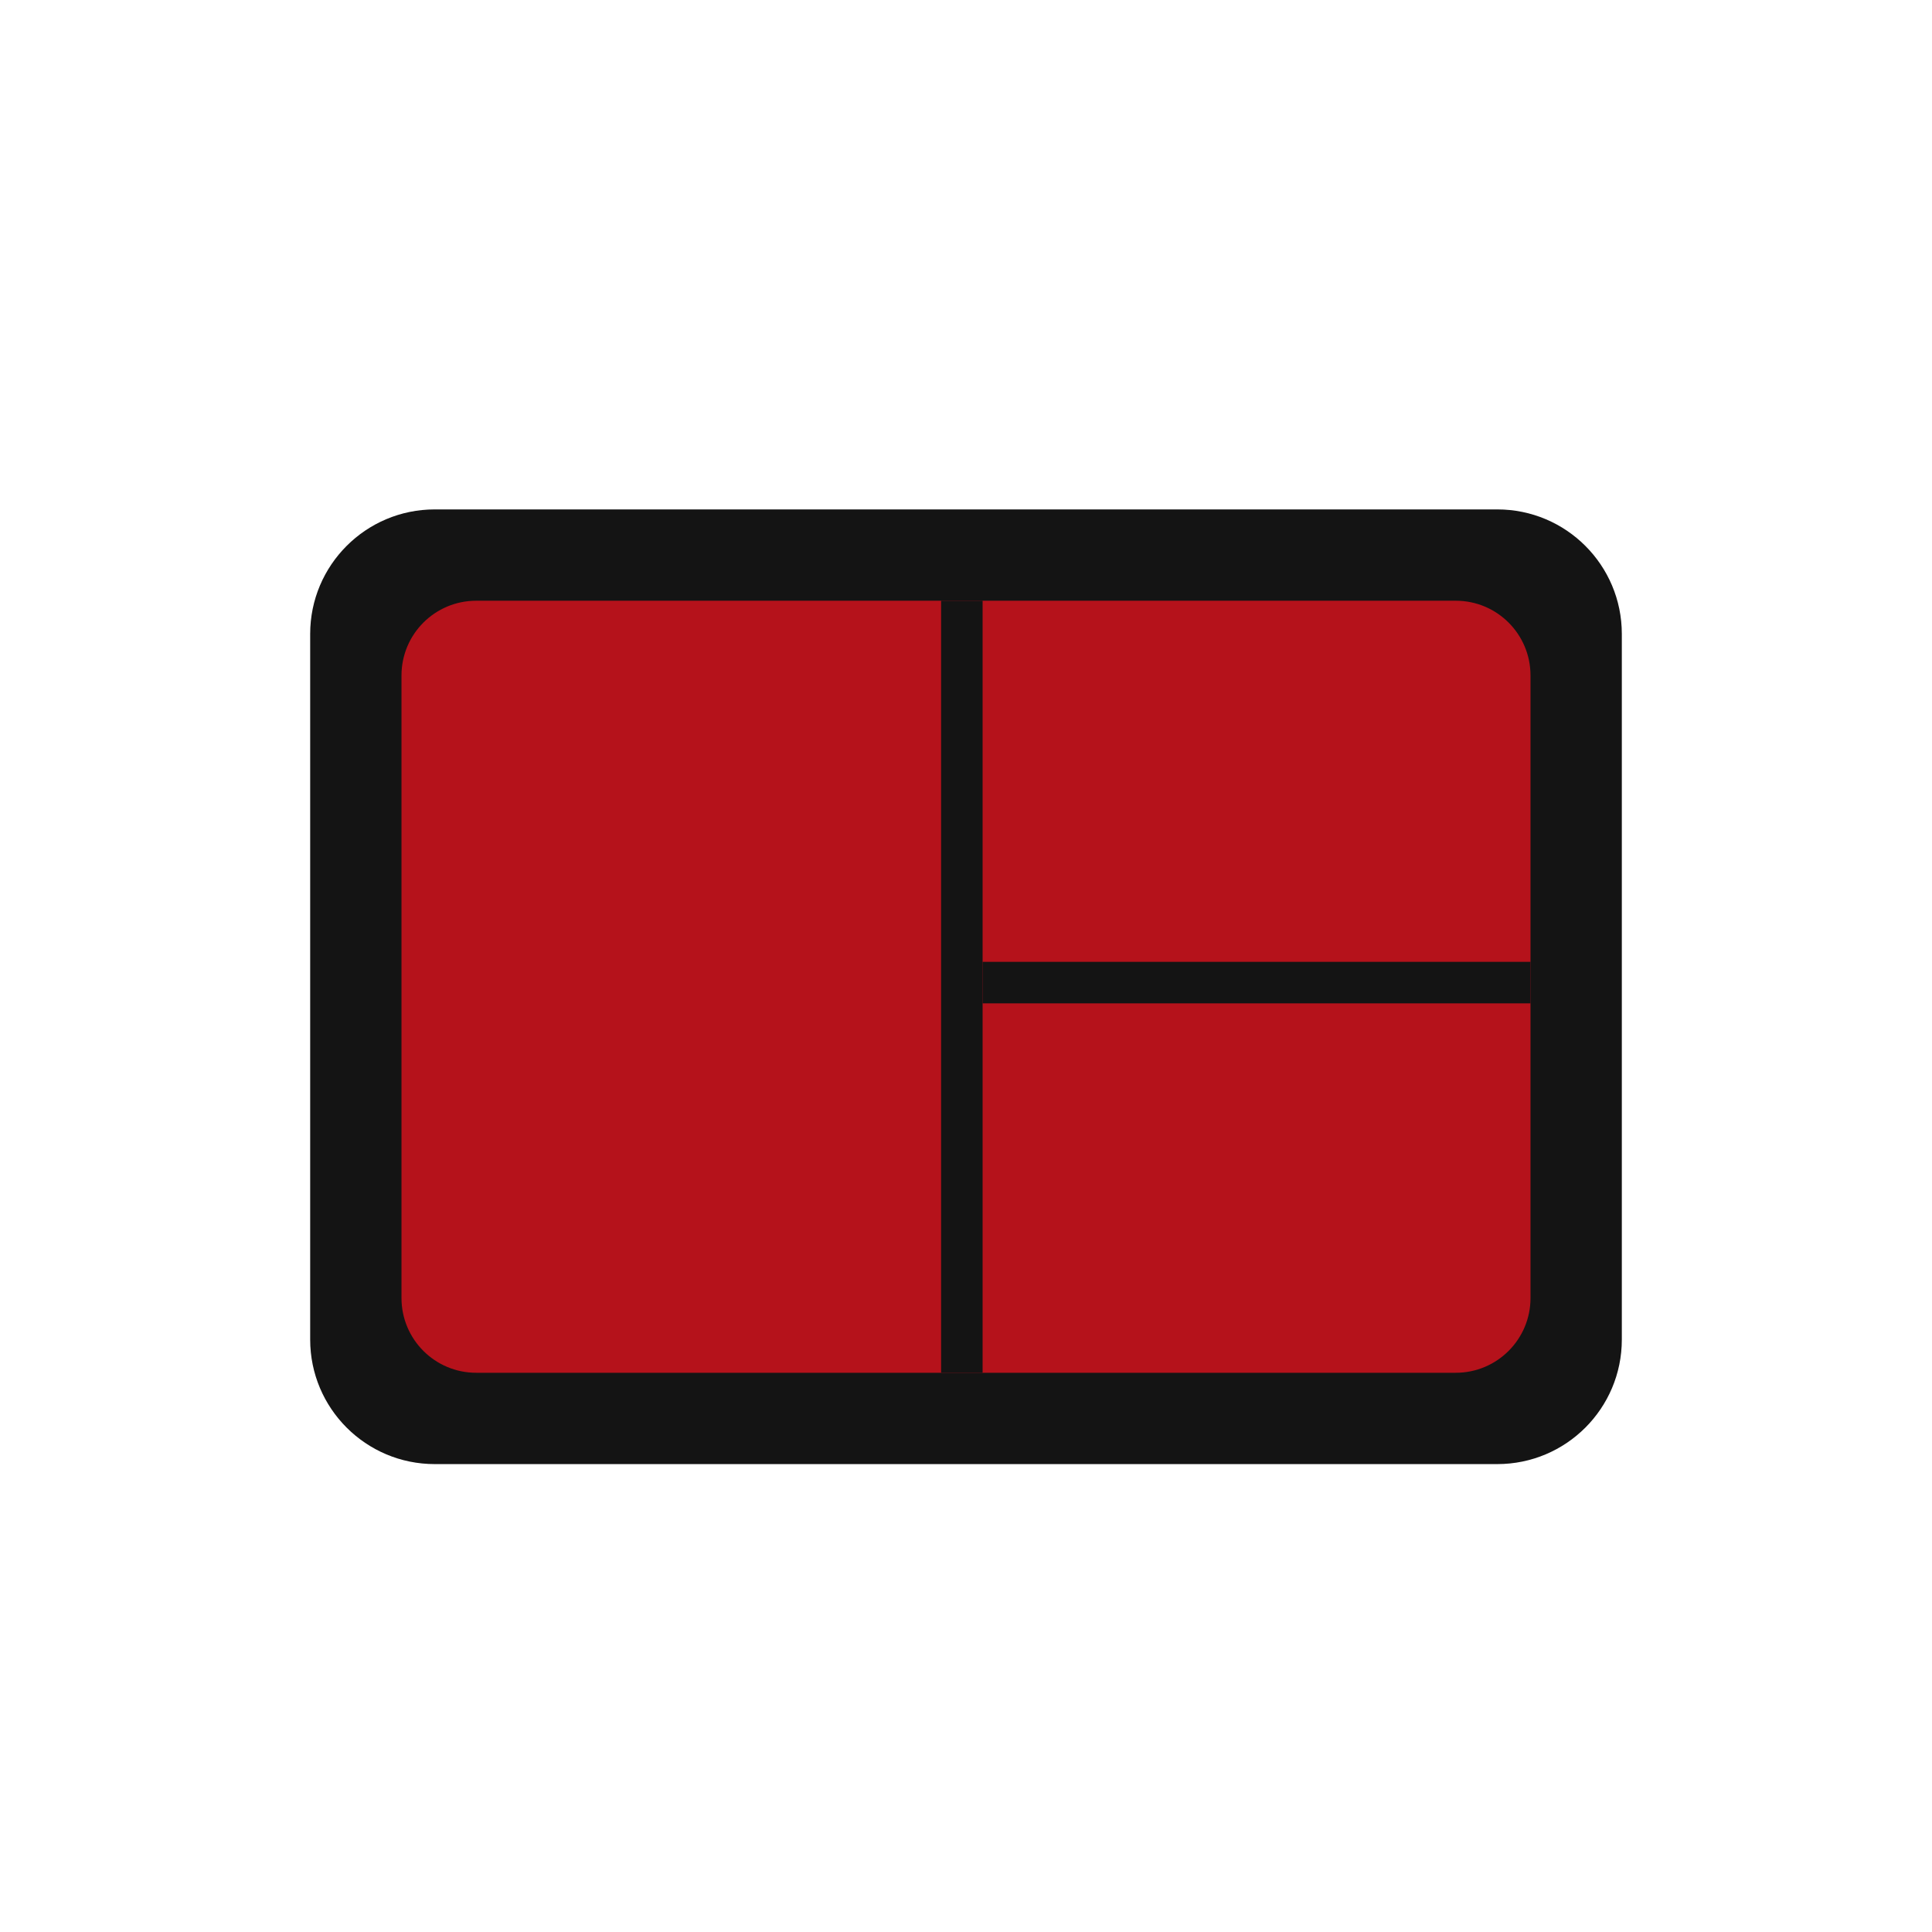
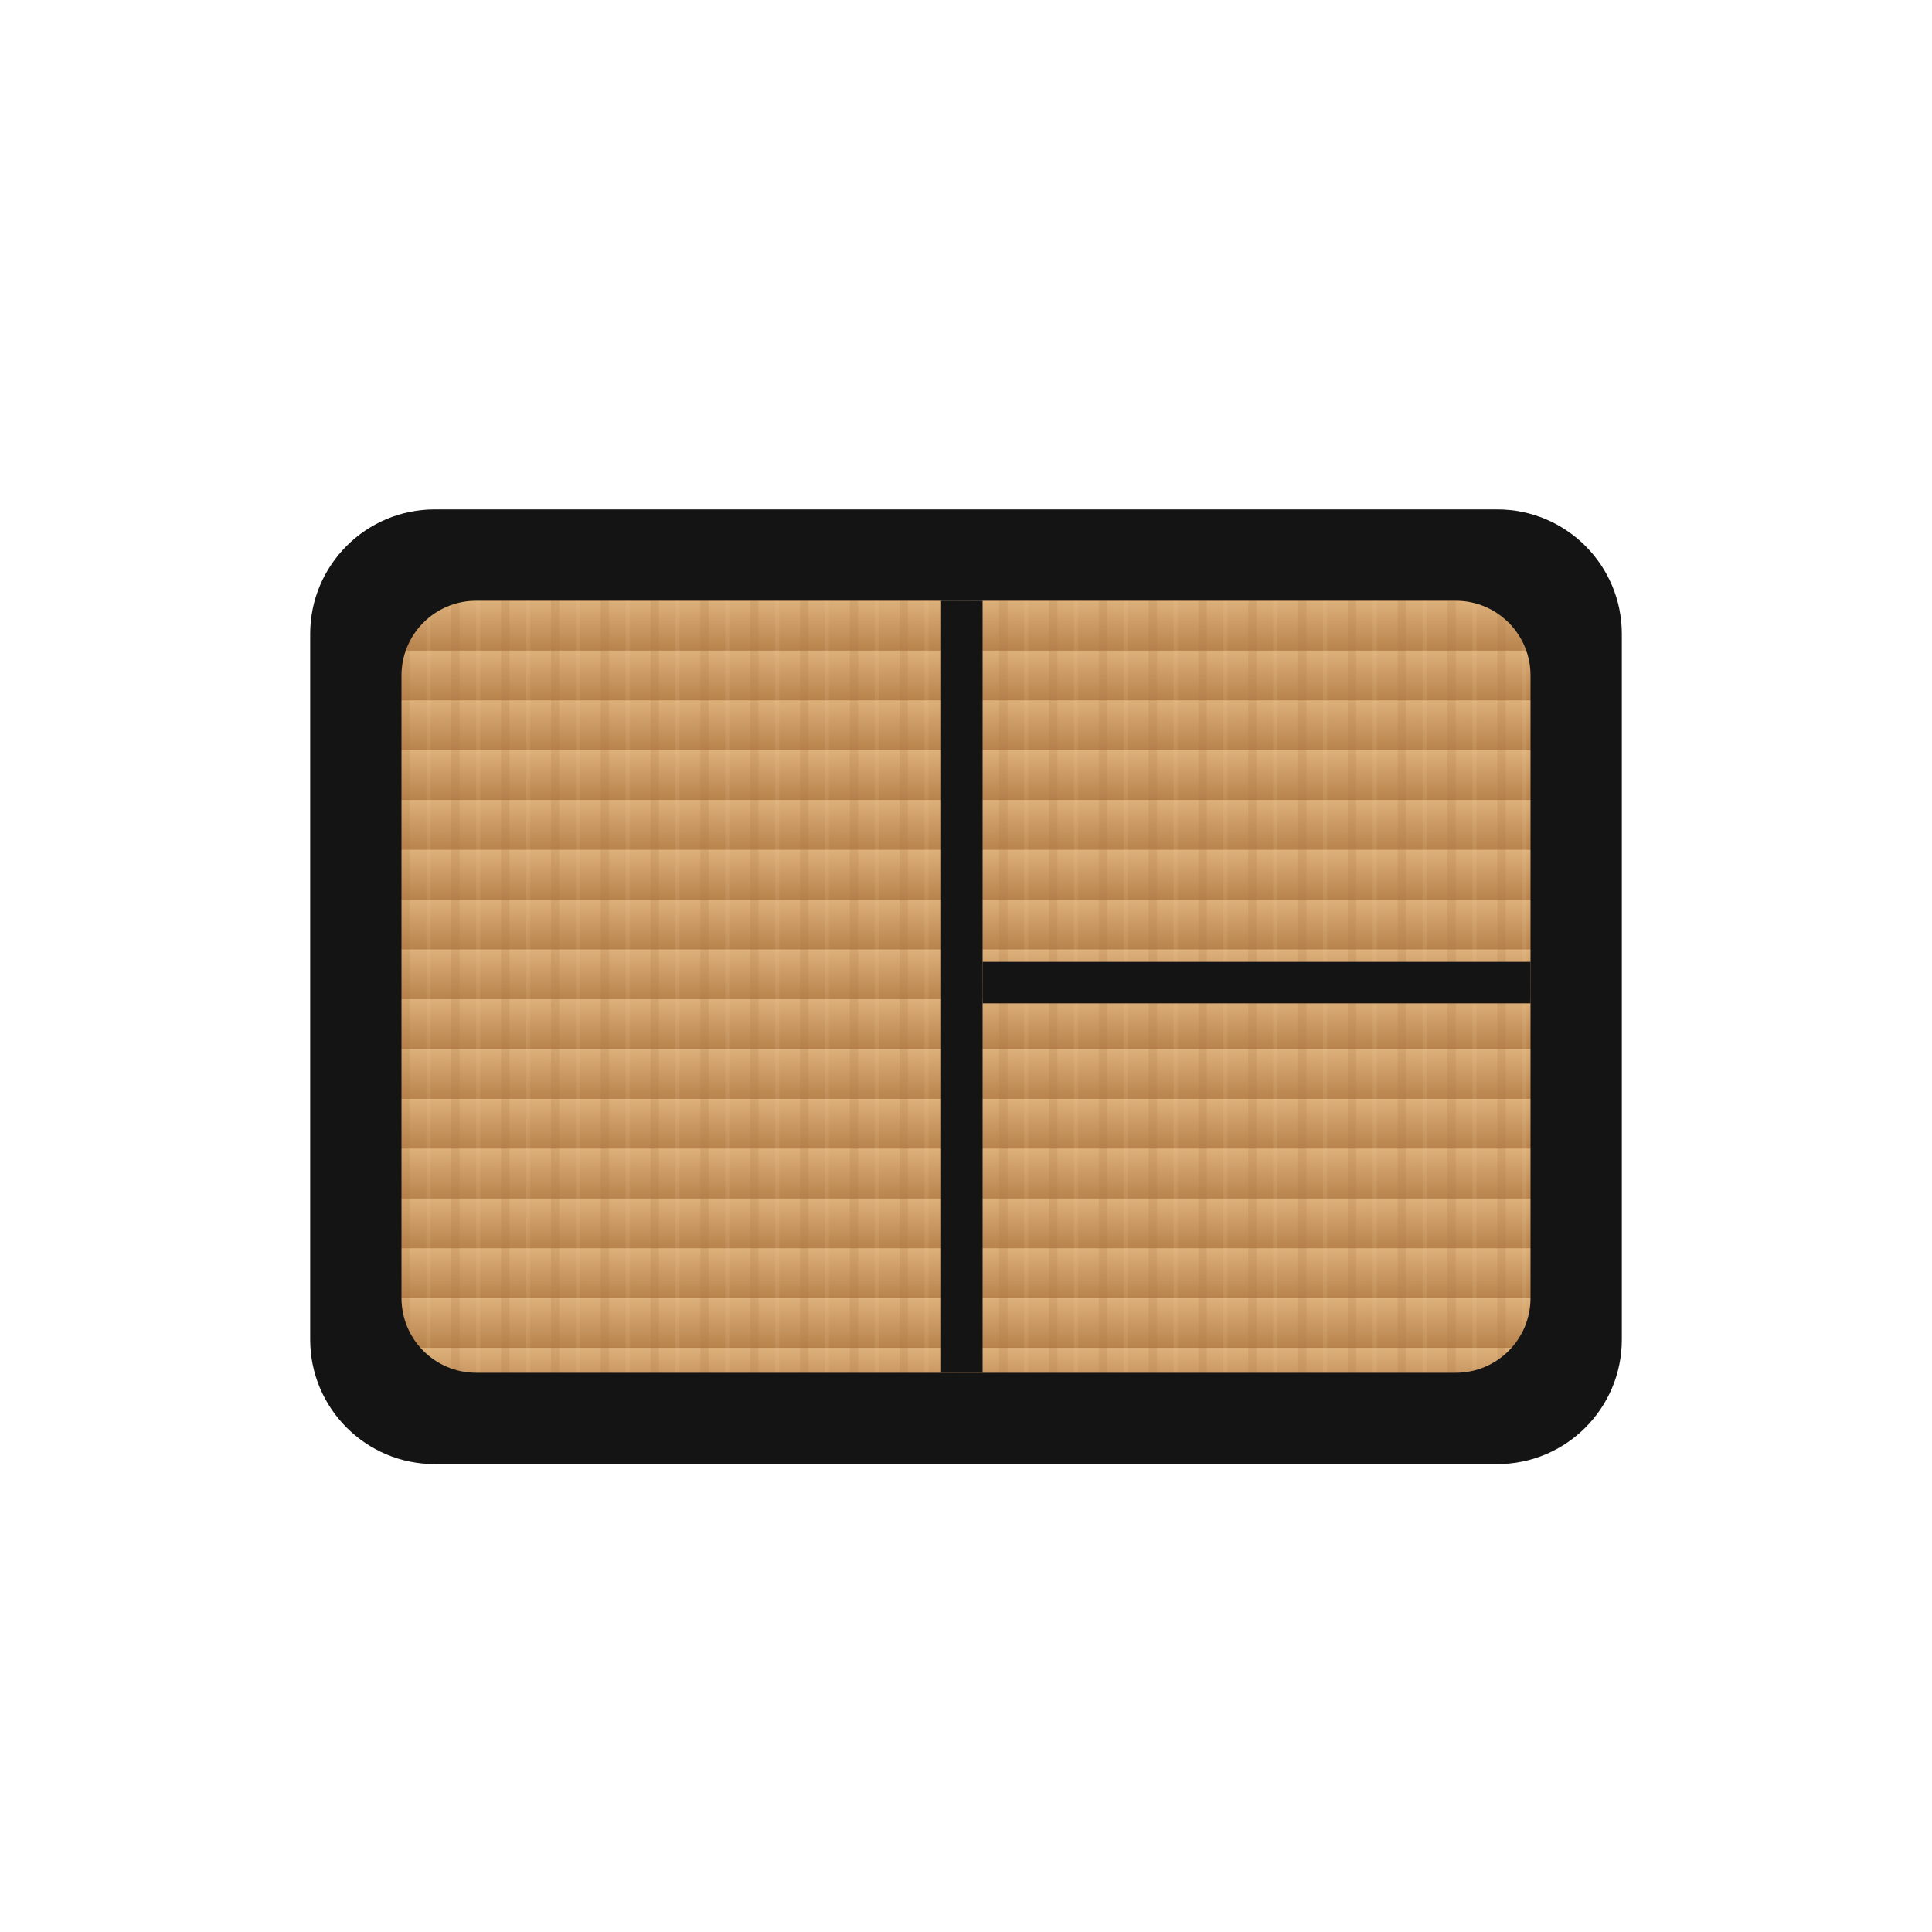
<svg xmlns="http://www.w3.org/2000/svg" width="1024" height="1024" viewBox="0 0 1024 1024">
+   <defs>
+     <linearGradient id="woodBase" x1="0" y1="0" x2="0" y2="1">
+       <stop offset="0%" stop-color="#ddb07a" />
+       <stop offset="100%" stop-color="#b8834d" />
+     </linearGradient>
+     <pattern id="woodGrain" patternUnits="userSpaceOnUse" width="24" height="24">
+       <rect width="24" height="24" fill="url(#woodBase)" />
+       <rect x="0" y="0" width="4" height="24" fill="#a96f3d" fill-opacity="0.18" />
+       <rect x="12" y="0" width="2" height="24" fill="#f1d3a6" fill-opacity="0.12" />
+     </pattern>
+   </defs>
  <g transform="translate(512 512) scale(1.1) translate(-512 -512)">
    <rect x="196" y="292" width="632" height="460" rx="60" fill="#141414" />
-     <rect x="240" y="336" width="544" height="372" rx="36" fill="#B5121B" />
+     <rect x="240" y="336" width="544" height="372" rx="36" fill="url(#woodGrain)" />
    <rect x="500" y="336" width="20" height="372" fill="#141414" />
    <rect x="520" y="510" width="264" height="20" fill="#141414" />
  </g>
</svg>
